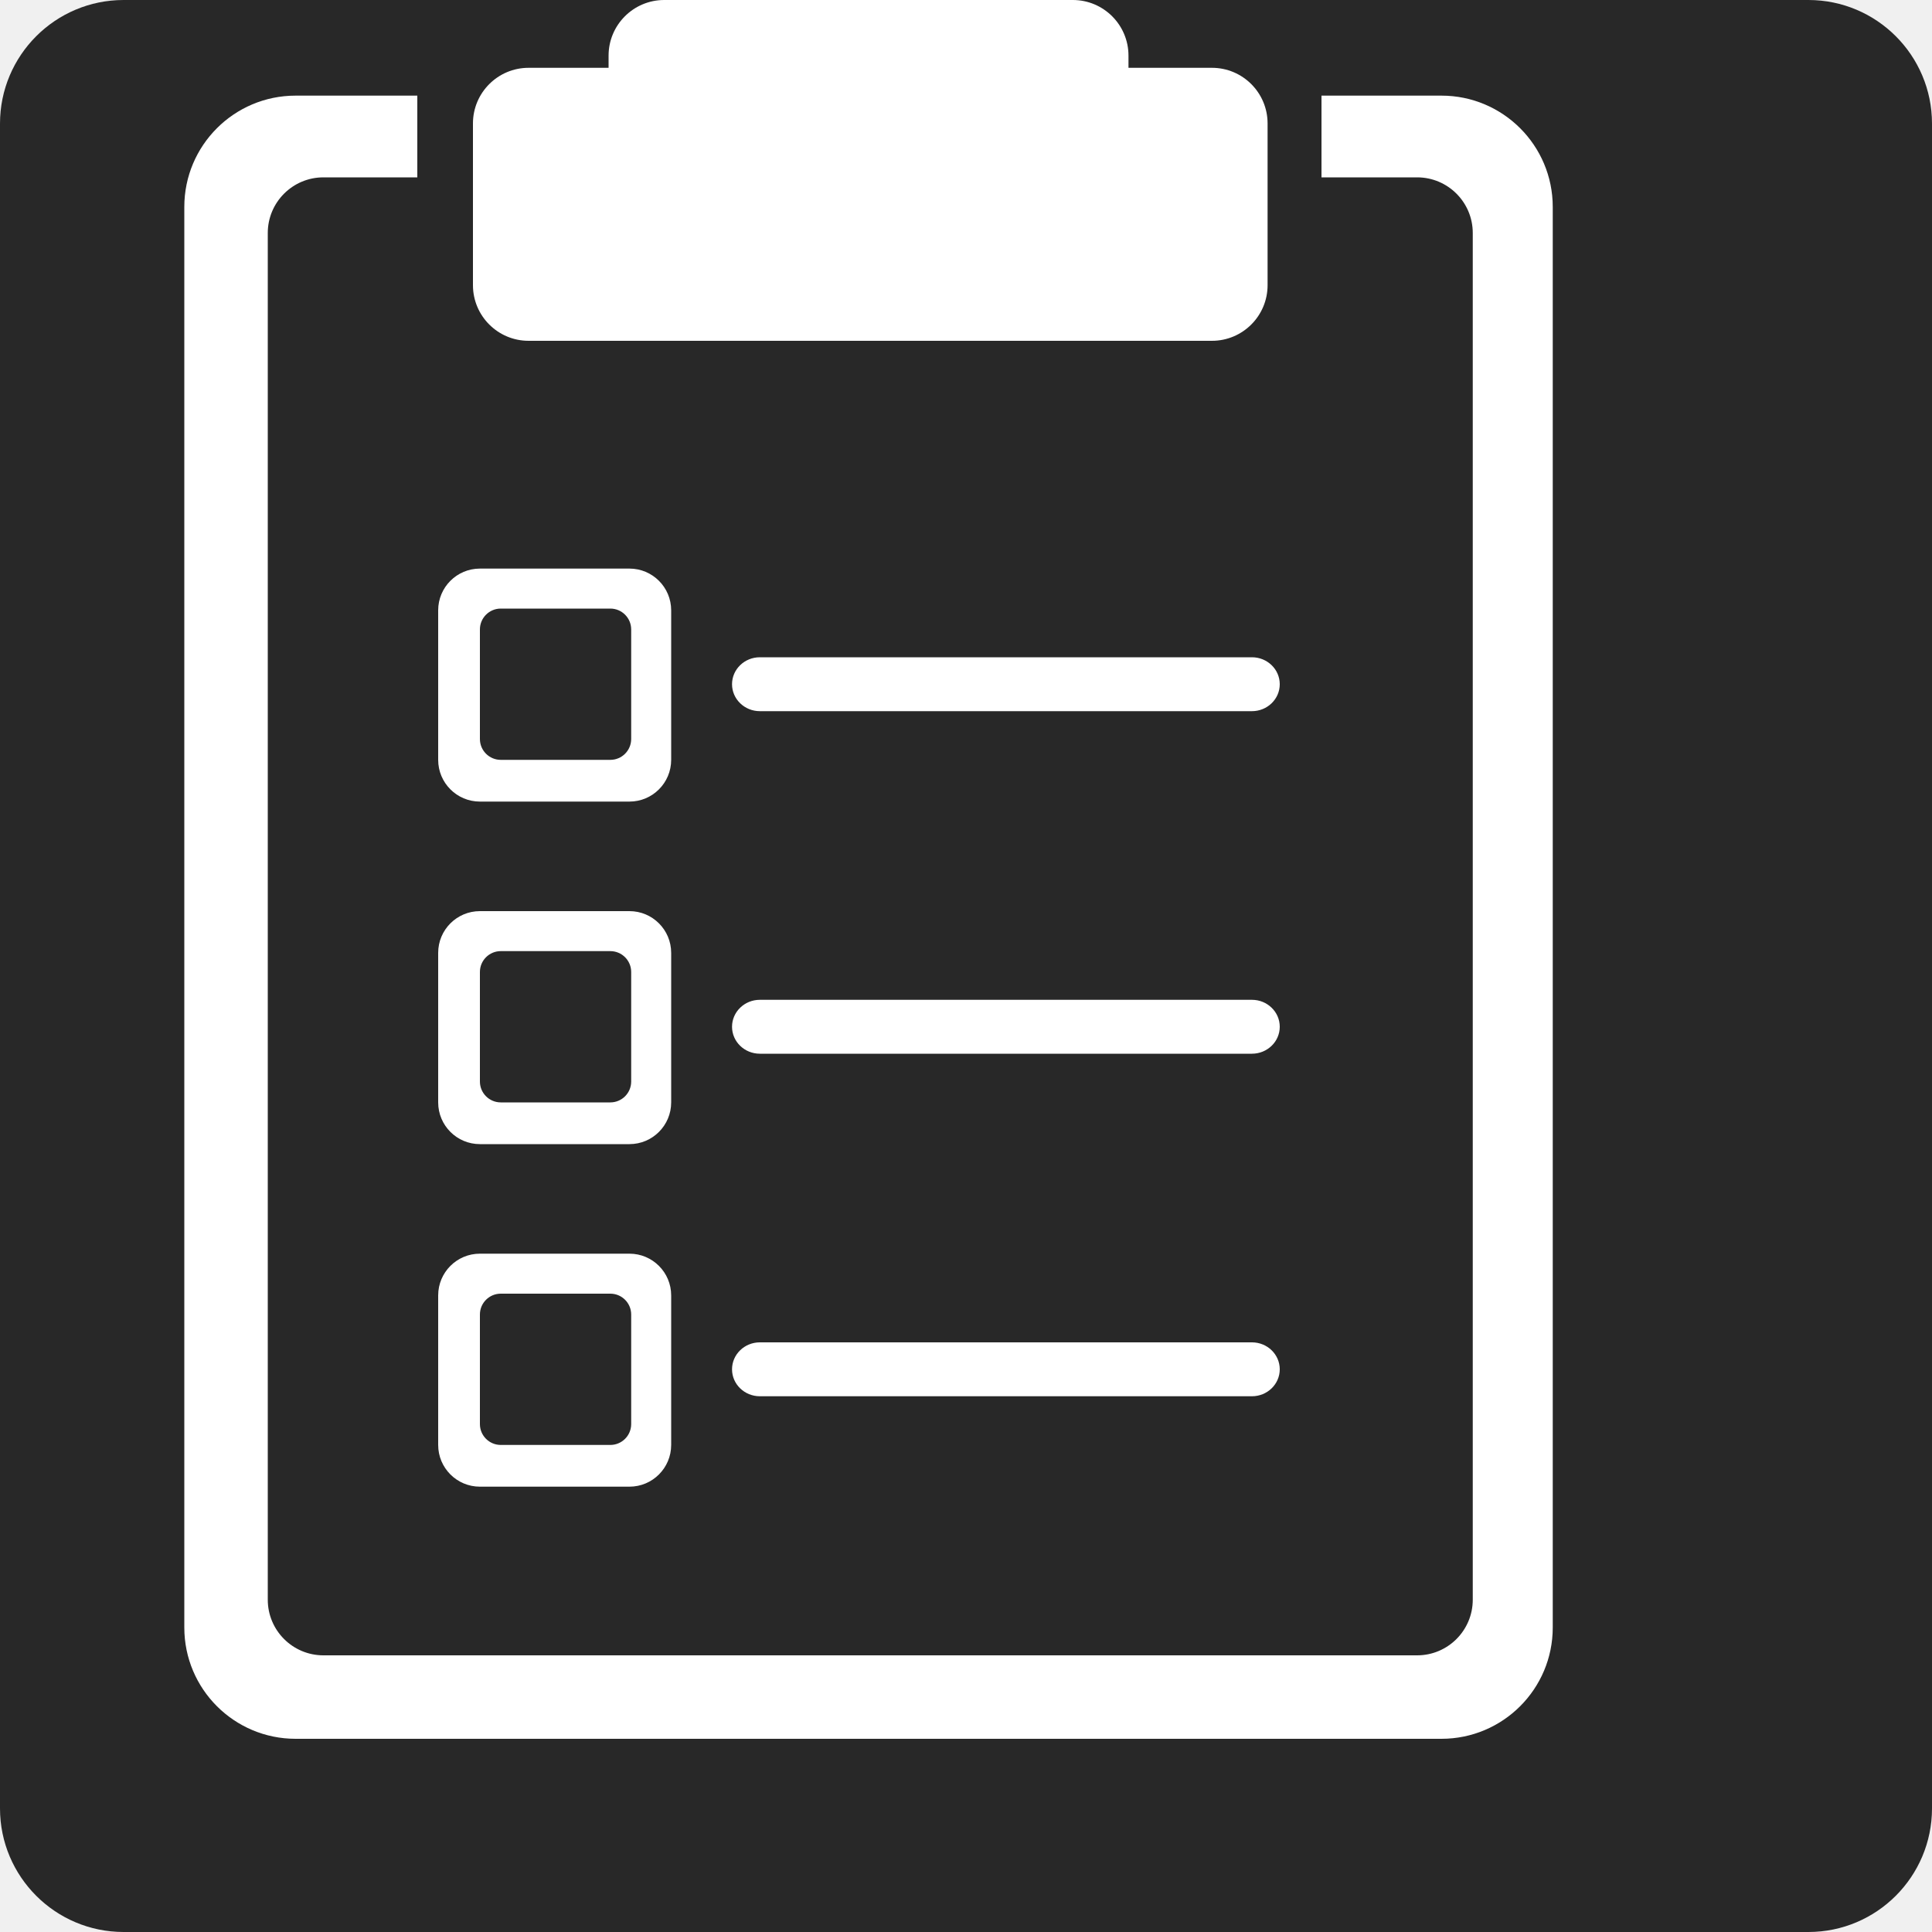
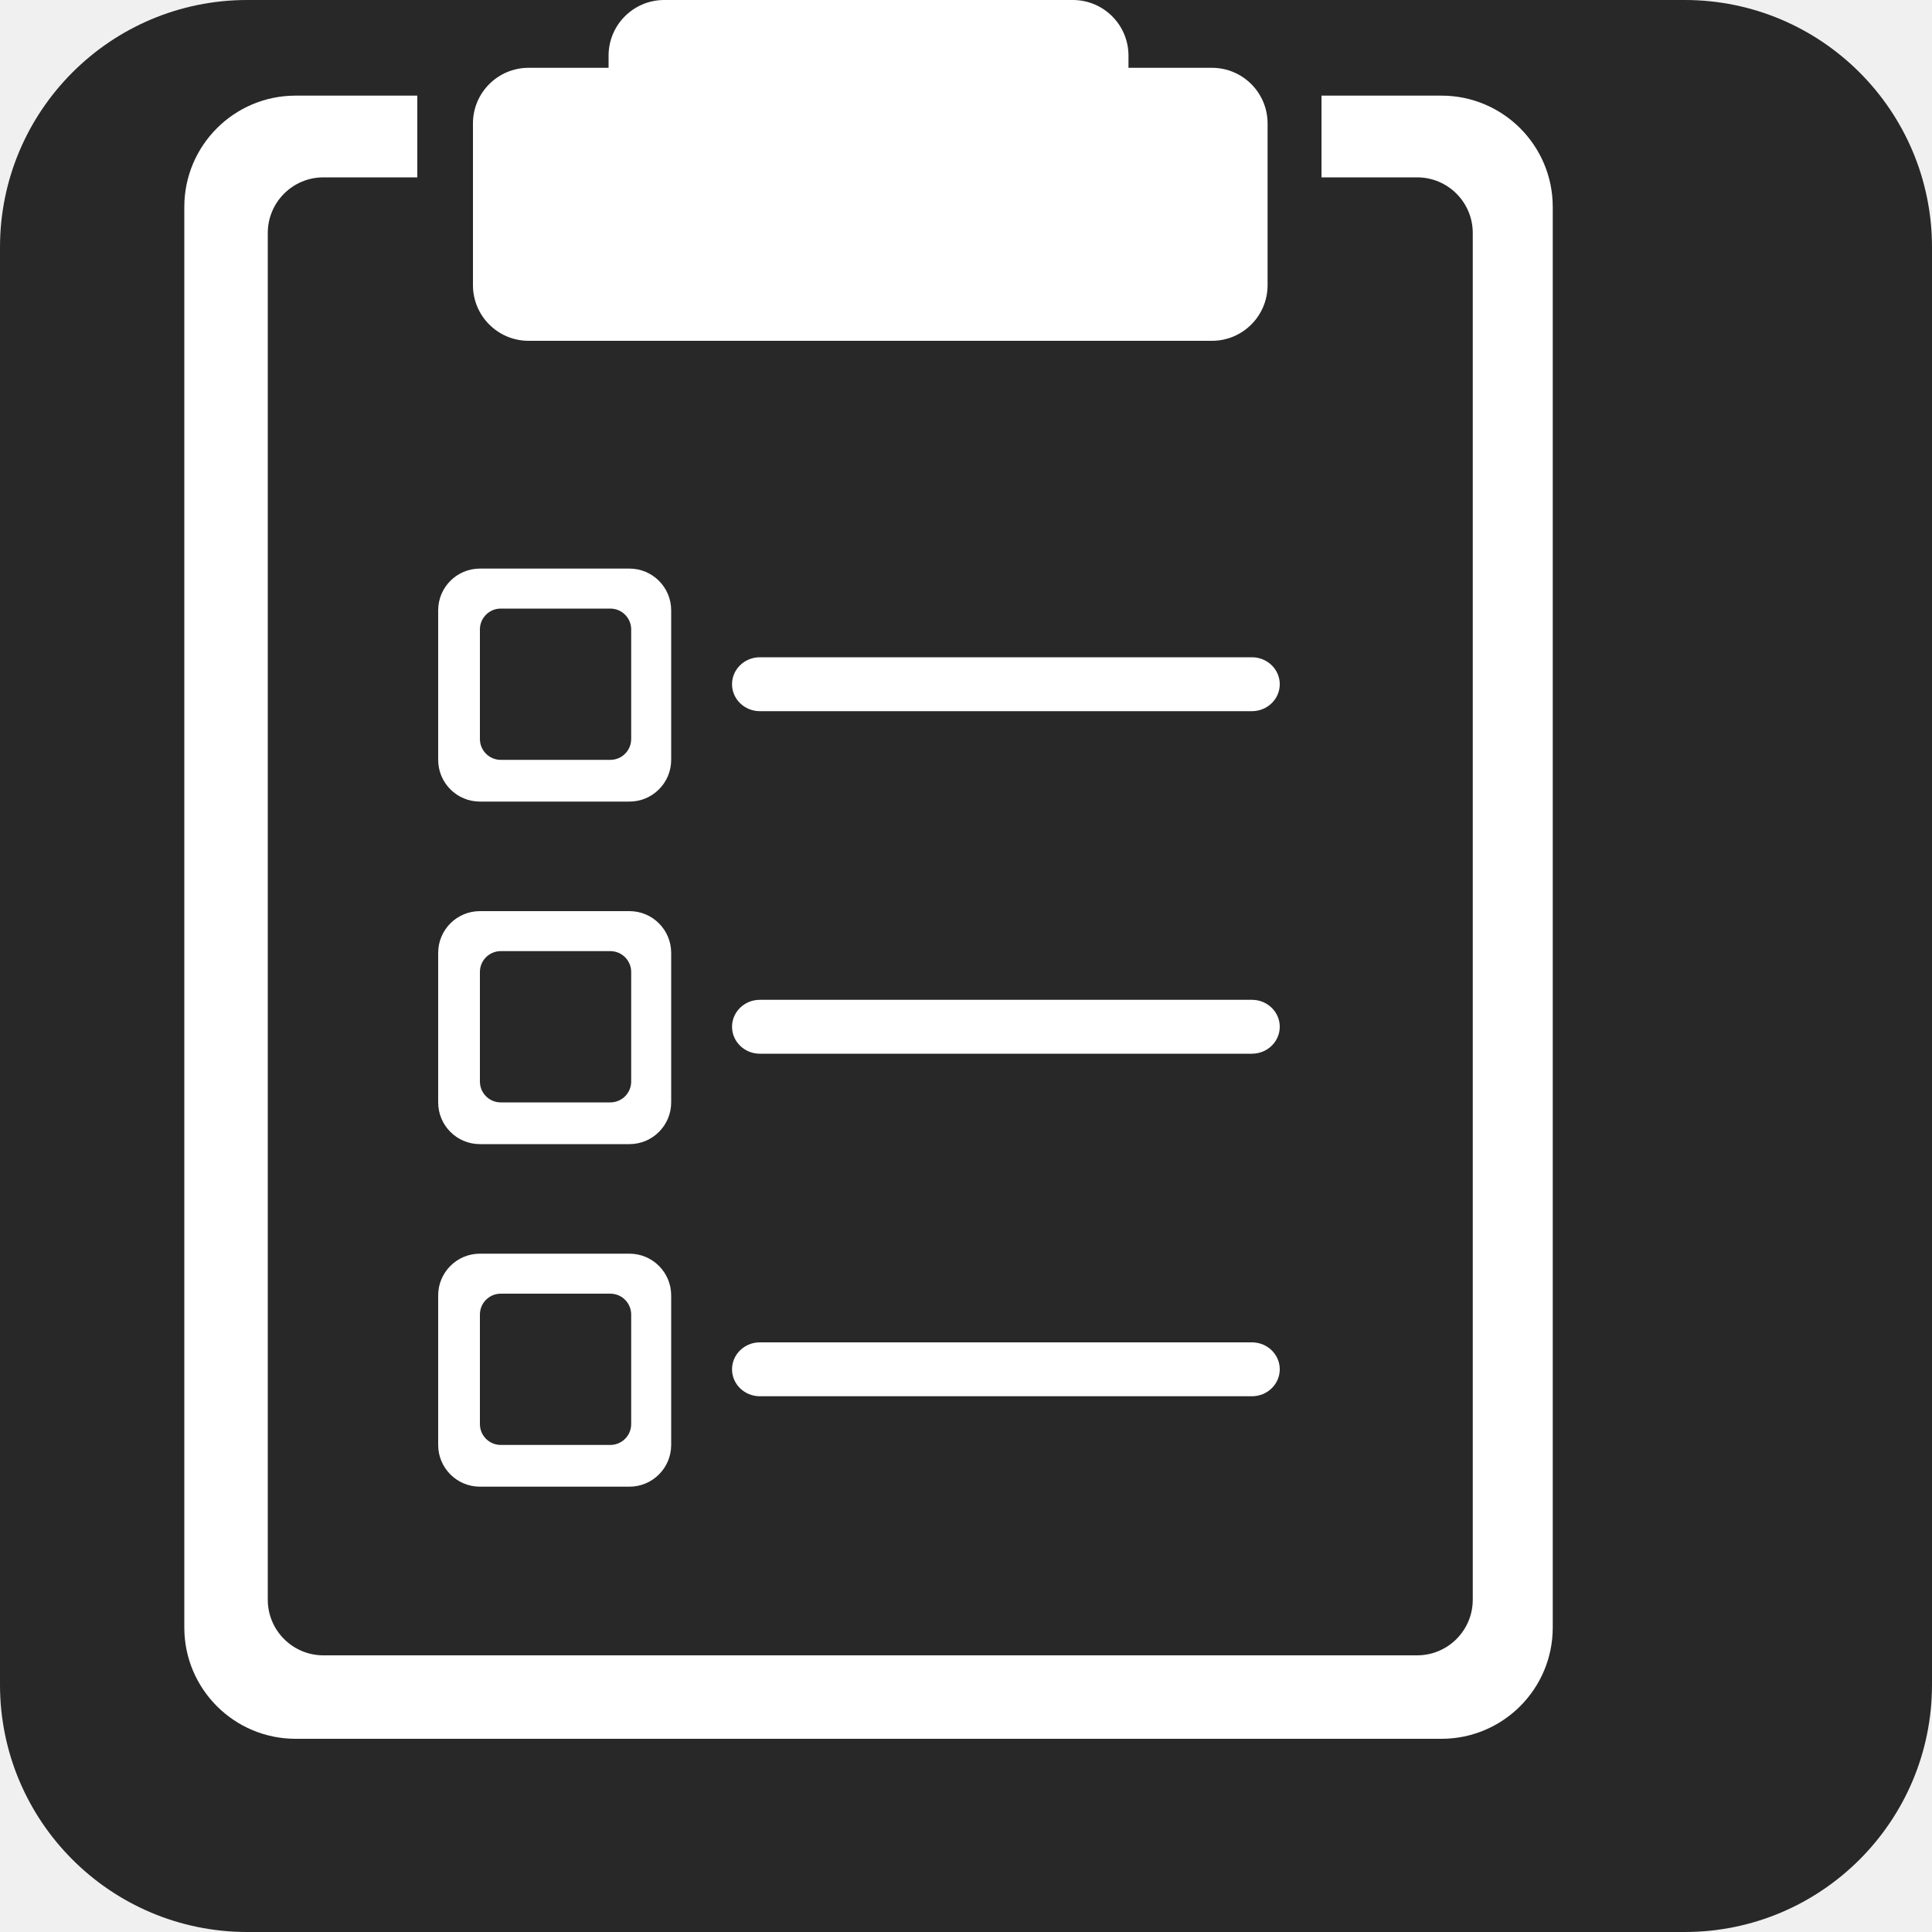
<svg xmlns="http://www.w3.org/2000/svg" viewBox="0 0 1000 1000">
  <defs>
    <g id="line">
      <rect x="252" y="327" width="134" height="134" rx="24" ry="24" fill="white" />
      <rect x="276" y="350" width="87" height="87" rx="12" ry="12" fill="black" />
      <rect x="421" y="378" width="315" height="31" rx="16" ry="16" fill="white" />
    </g>
    <mask id="cutout">
      <rect x="0" y="0" width="1000" height="1000" fill="black" />
      <rect x="106" y="55" width="787" height="945" rx="64" ry="64" fill="white" />
      <rect x="154" y="102" width="693" height="850" rx="32" ry="32" fill="black" />
      <use href="#line" />
      <use href="#line" transform="translate(0 197)" />
      <use href="#line" transform="translate(0 394)" />
      <rect x="240" y="24" width="520" height="189" fill="black" />
      <rect x="272" y="39" width="457" height="157" rx="32" ry="32" fill="white" />
      <rect x="350" y="0" width="299" height="157" rx="32" ry="32" fill="white" />
    </mask>
    <g id="favico_light">
-       <rect x="0" y="0" width="1000" height="1000" fill="white" rx="64" ry="64" />
+       <rect x="0" y="0" width="1000" height="1000" fill="white" rx="128" ry="128" />
      <rect x="0" y="0" width="1000" height="1000" fill="rgba(40, 40, 40, 1)" mask="url(#cutout)" transform="scale(0.8)" transform-origin="center" />
    </g>
    <g id="favico_dark">
-       <rect x="0" y="0" width="1000" height="1000" fill="rgba(40, 40, 40, 1)" rx="64" ry="64" />
+       <rect x="0" y="0" width="1000" height="1000" fill="rgba(40, 40, 40, 1)" rx="128" ry="128" />
      <rect x="0" y="0" width="1000" height="1000" fill="white" mask="url(#cutout)" transform="scale(0.9)" transform-origin="center" />
    </g>
  </defs>
  <use href="#favico_dark" />
</svg>
